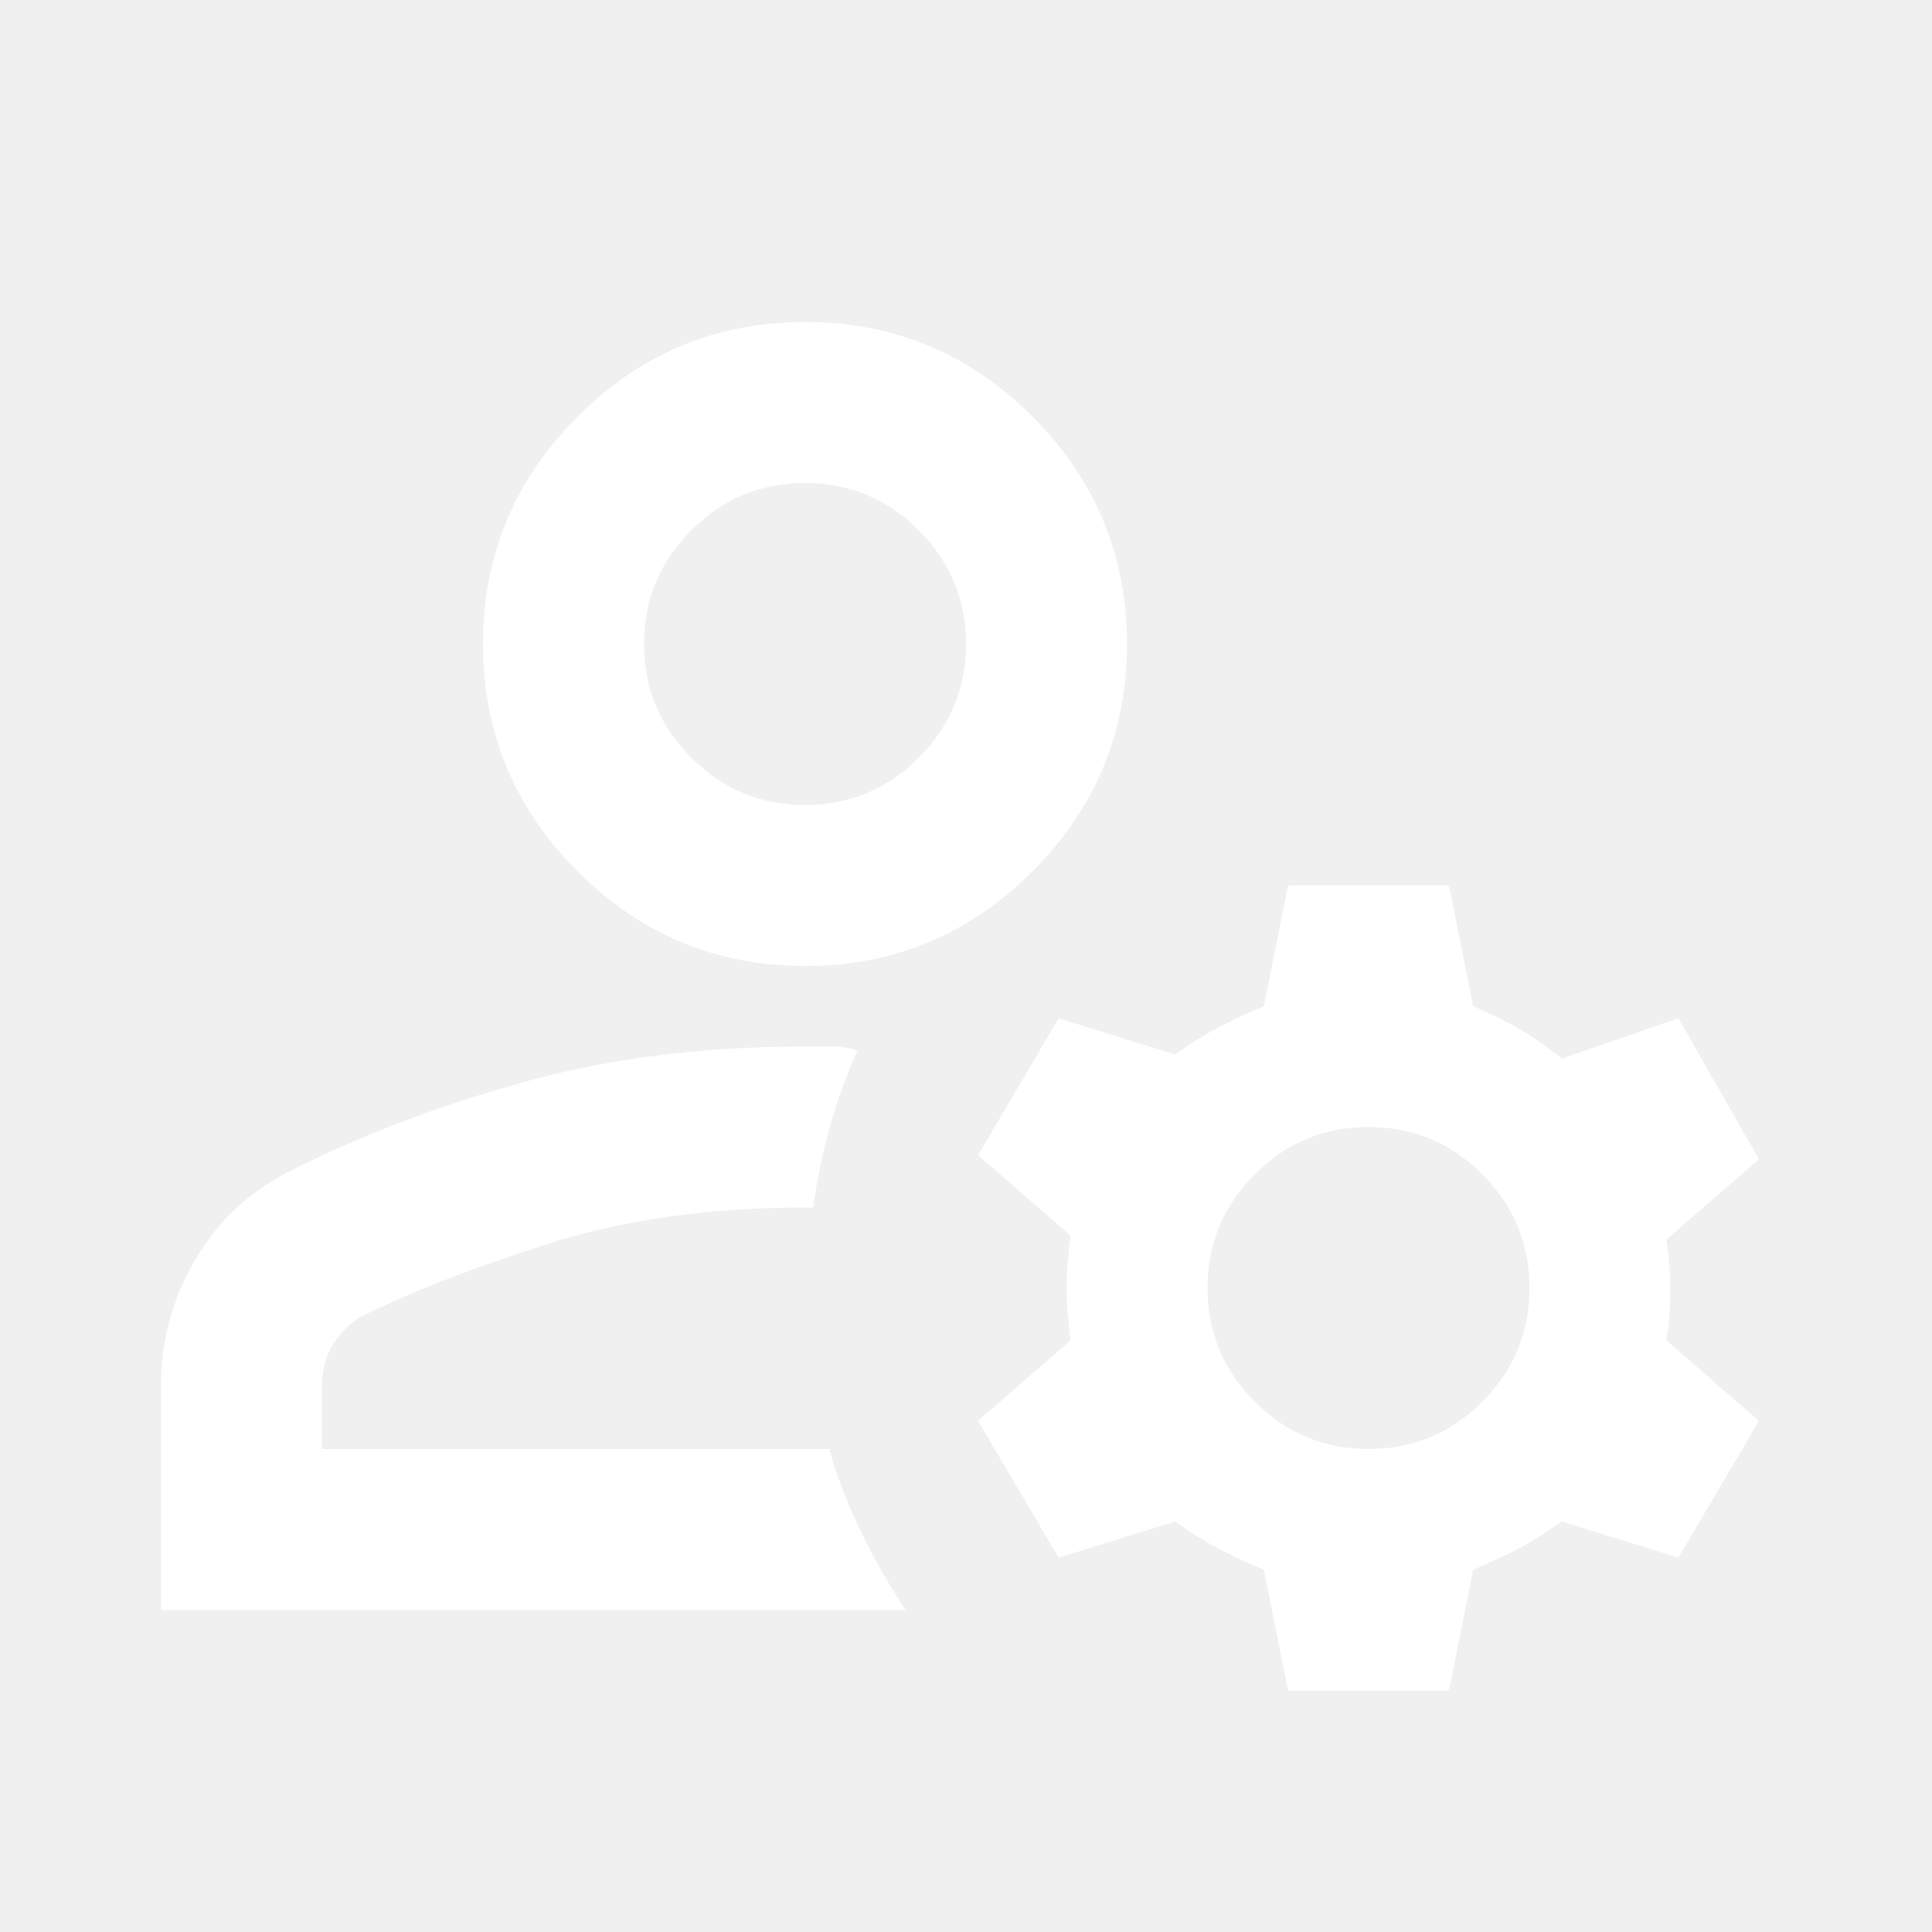
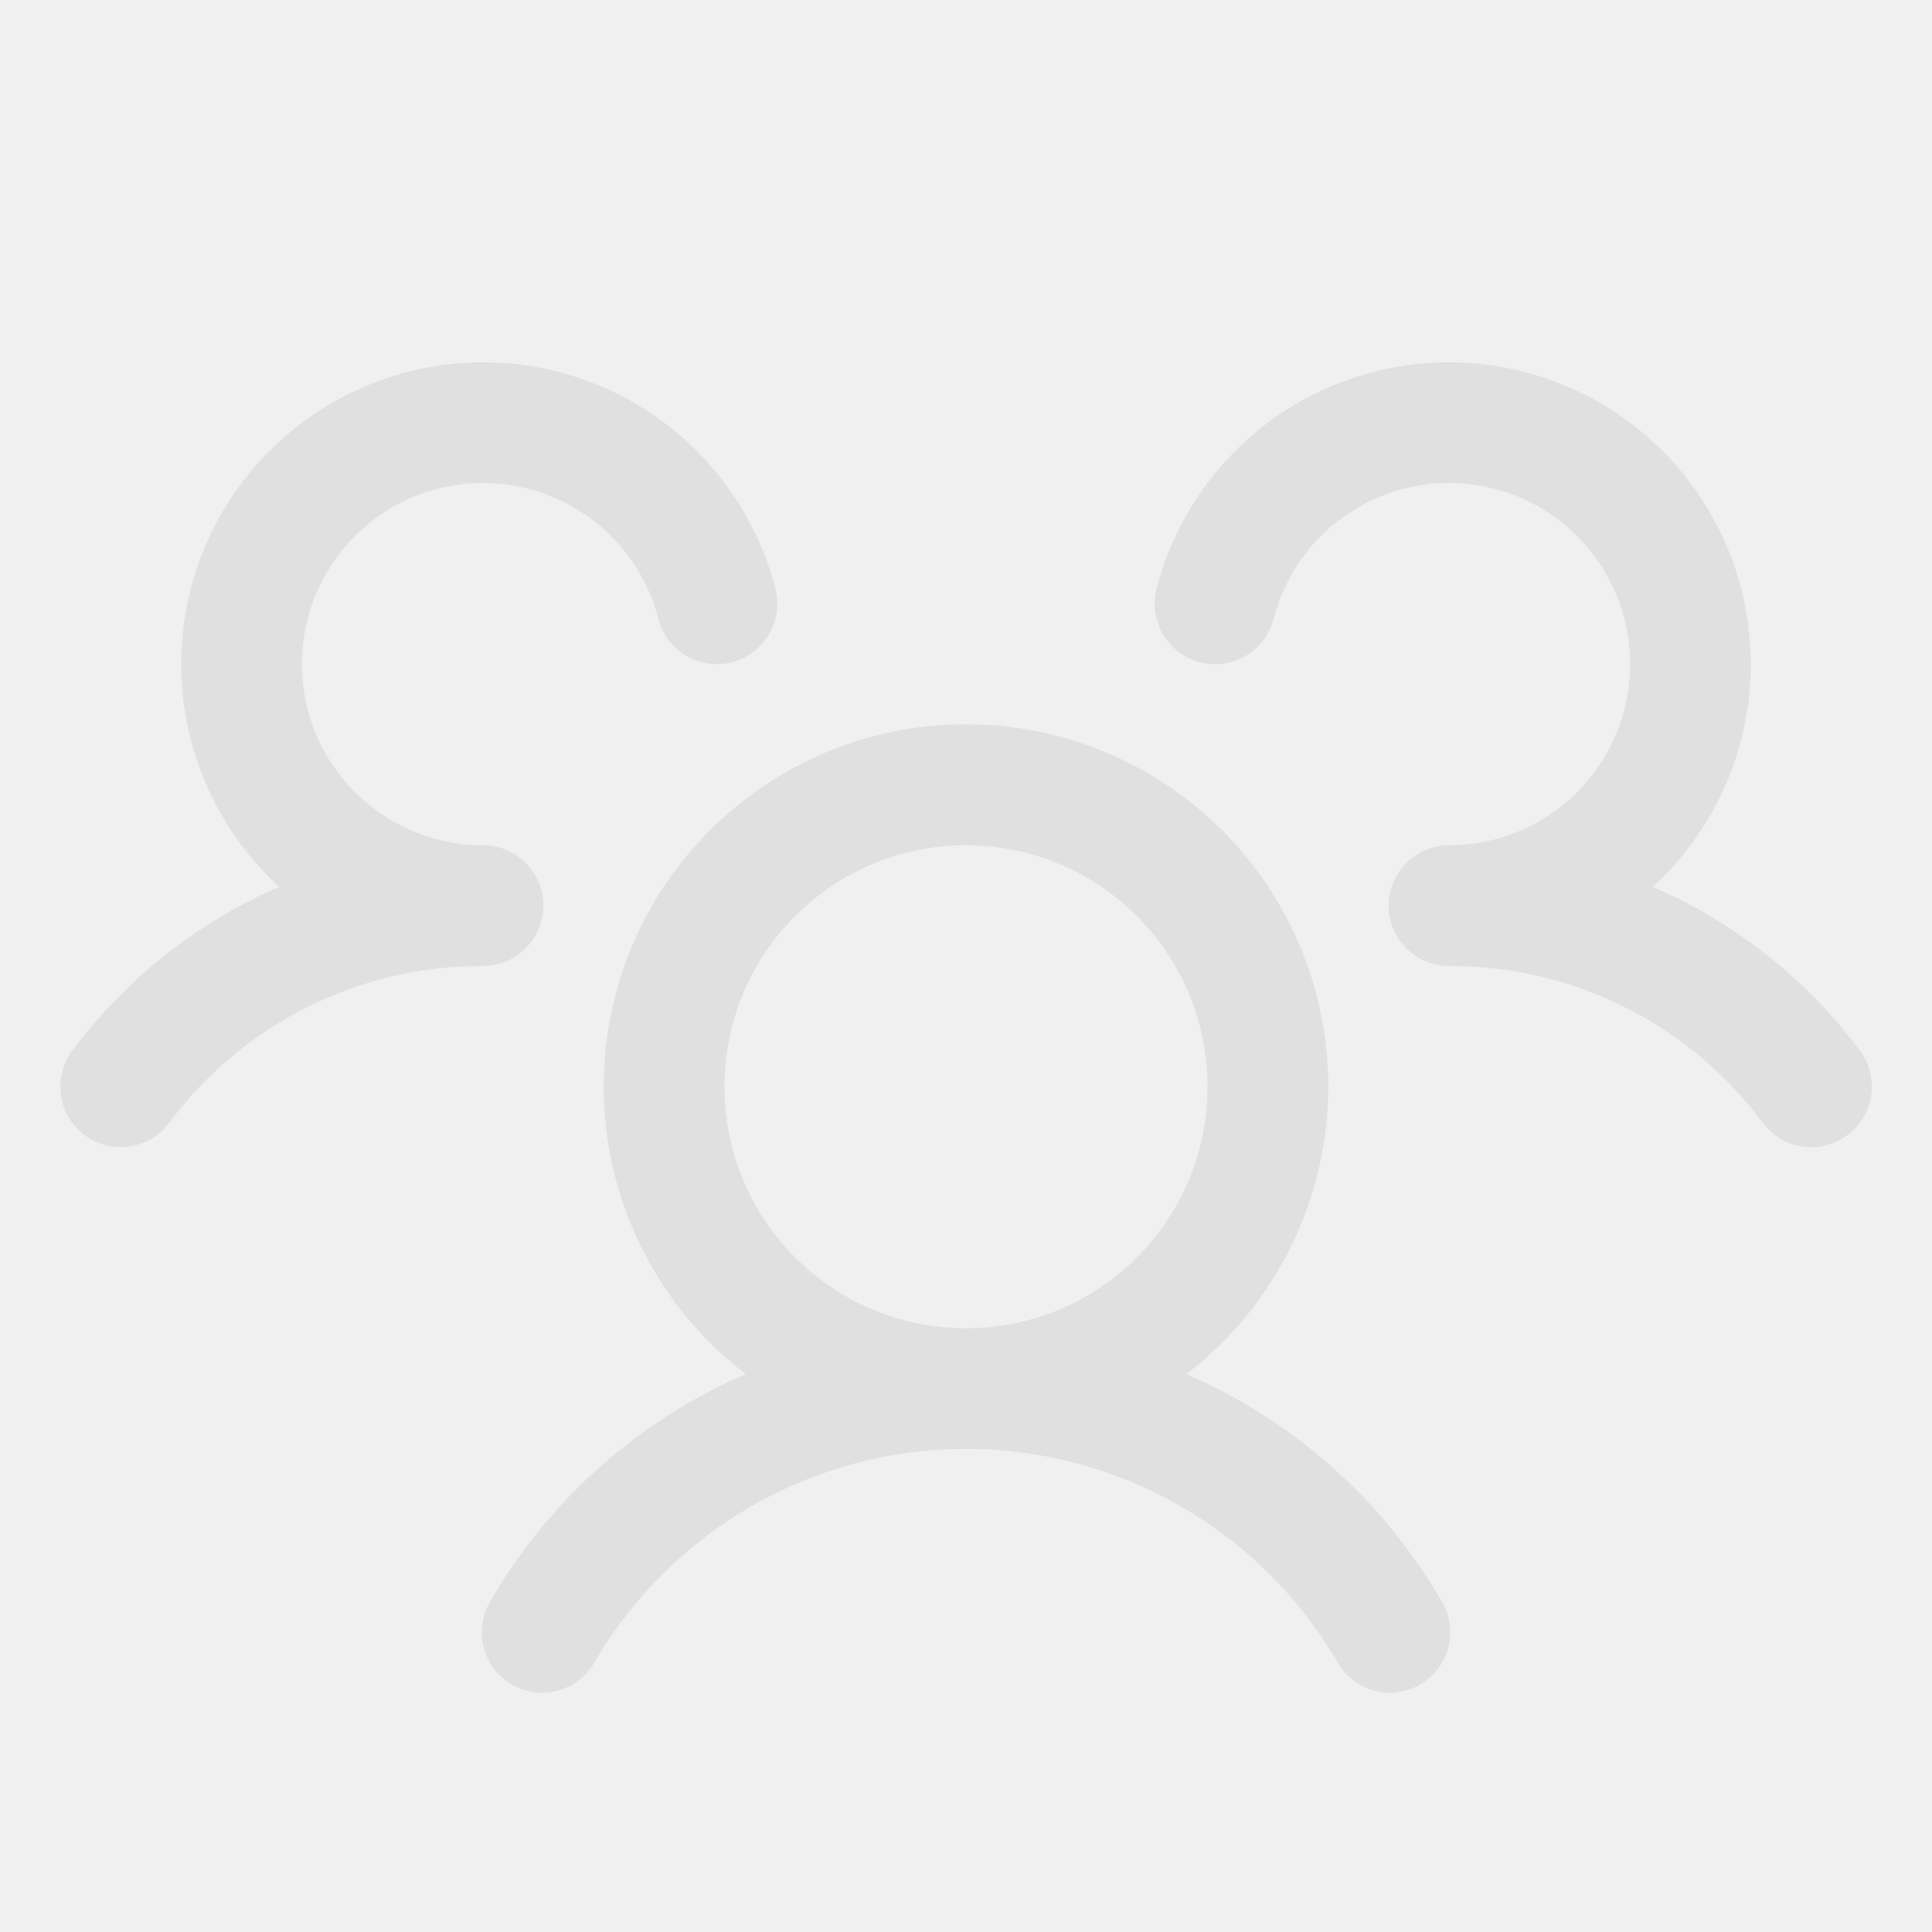
- <svg xmlns="http://www.w3.org/2000/svg" height="24px" viewBox="0 -960 960 960" width="24px" fill="#fff">
-   <path d="M400-480q-66 0-113-47t-47-113q0-66 47-113t113-47q66 0 113 47t47 113q0 66-47 113t-113 47ZM80-160v-112q0-33 17-62t47-44q51-26 115-44t141-18h14q6 0 12 2-8 18-13.5 37.5T404-360h-4q-71 0-127.5 18T180-306q-9 5-14.5 14t-5.5 20v32h252q6 21 16 41.5t22 38.5H80Zm560 40-12-60q-12-5-22.5-10.5T584-204l-58 18-40-68 46-40q-2-14-2-26t2-26l-46-40 40-68 58 18q11-8 21.5-13.5T628-460l12-60h80l12 60q12 5 22.5 11t21.5 15l58-20 40 70-46 40q2 12 2 25t-2 25l46 40-40 68-58-18q-11 8-21.5 13.5T732-180l-12 60h-80Zm40-120q33 0 56.5-23.5T760-320q0-33-23.5-56.5T680-400q-33 0-56.5 23.5T600-320q0 33 23.5 56.5T680-240ZM400-560q33 0 56.5-23.5T480-640q0-33-23.5-56.5T400-720q-33 0-56.5 23.5T320-640q0 33 23.5 56.5T400-560Zm0-80Zm12 400Z" />
+ <svg xmlns="http://www.w3.org/2000/svg" width="32" height="32" fill="#e0e0e0" viewBox="0 0 256 256">
+   <path d="M244.8,150.4a8,8,0,0,1-11.2-1.6A51.6,51.6,0,0,0,192,128a8,8,0,0,1-7.37-4.89,8,8,0,0,1,0-6.22A8,8,0,0,1,192,112a24,24,0,1,0-23.24-30,8,8,0,1,1-15.5-4A40,40,0,1,1,219,117.51a67.94,67.94,0,0,1,27.43,21.68A8,8,0,0,1,244.8,150.4ZM190.92,212a8,8,0,1,1-13.84,8,57,57,0,0,0-98.16,0,8,8,0,1,1-13.84-8,72.06,72.06,0,0,1,33.74-29.92,48,48,0,1,1,58.36,0A72.06,72.06,0,0,1,190.92,212ZM128,176a32,32,0,1,0-32-32A32,32,0,0,0,128,176ZM72,120a8,8,0,0,0-8-8A24,24,0,1,1,87.24,82a8,8,0,1,0,15.5-4A40,40,0,1,0,37,117.51,67.94,67.94,0,0,0,9.6,139.19a8,8,0,1,0,12.8,9.61A51.6,51.6,0,0,1,64,128,8,8,0,0,0,72,120Z" />
</svg>
